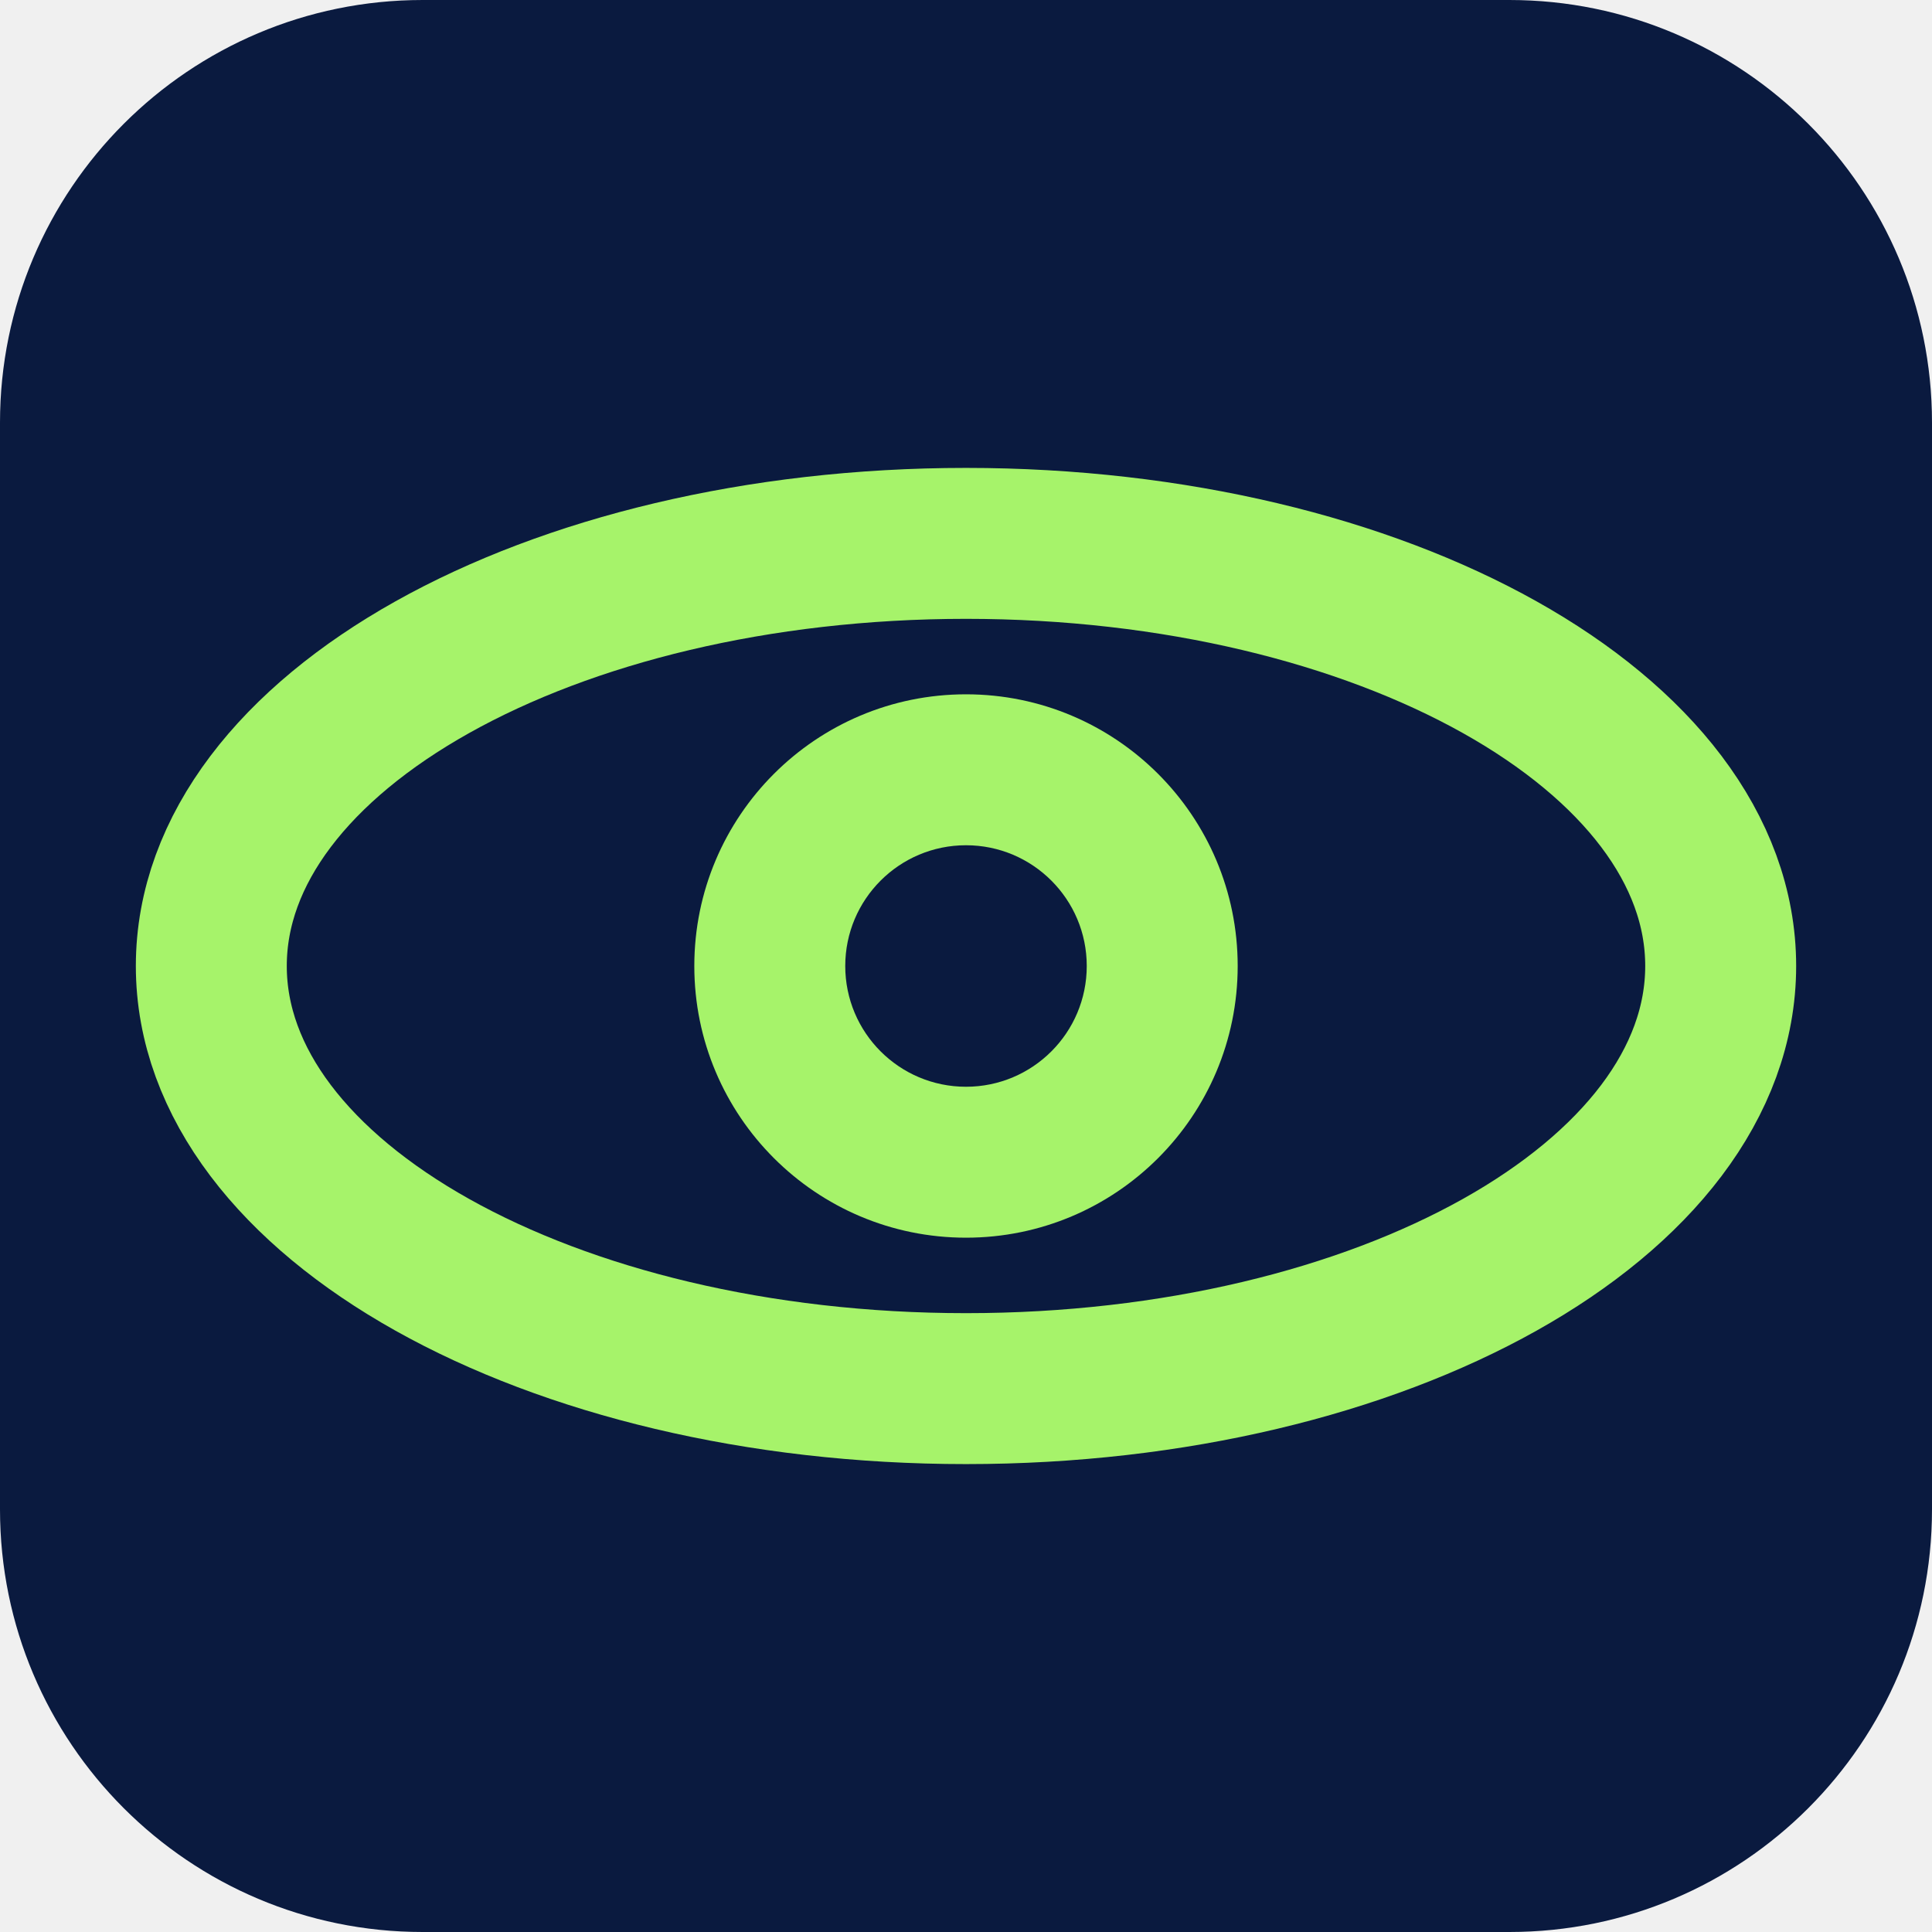
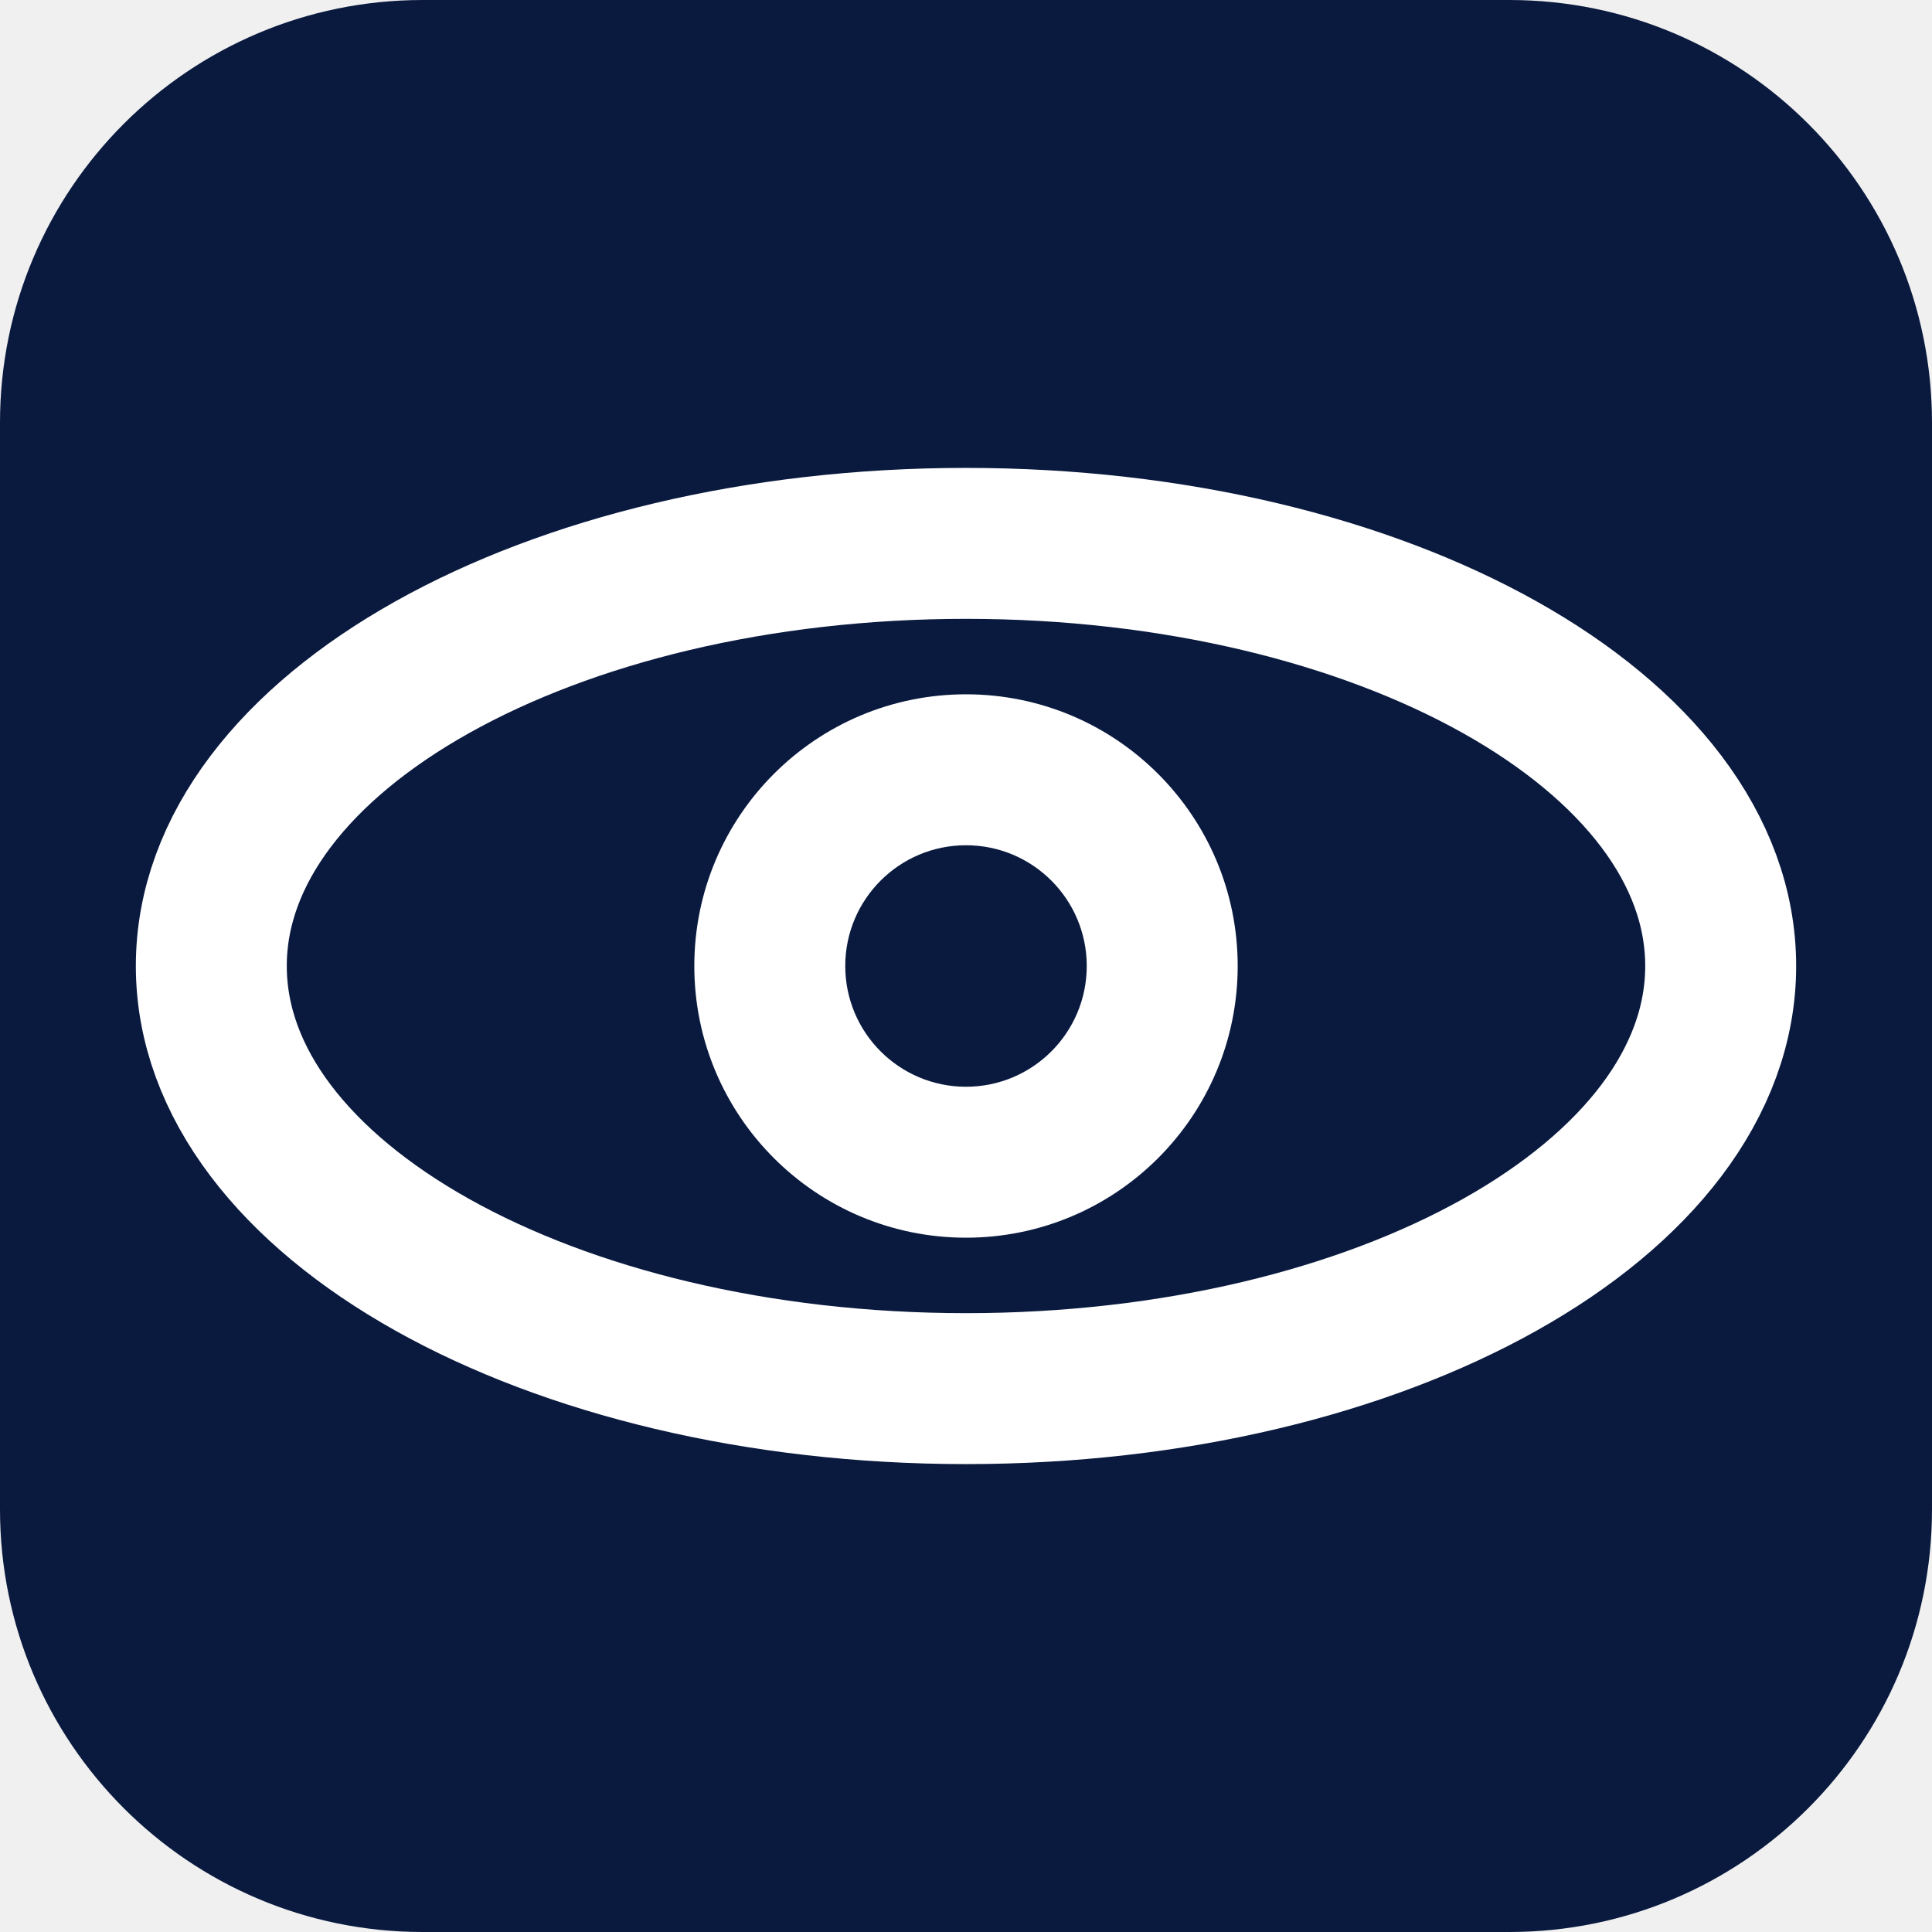
<svg xmlns="http://www.w3.org/2000/svg" viewBox="0 0 64 64">
  <rect width="64" height="64" rx="14" fill="#0A1A3F" />
-   <ellipse cx="32" cy="32" rx="25" ry="14" fill="none" stroke="#A6F36A" stroke-width="5" />
-   <circle cx="32" cy="32" r="9" fill="#A6F36A" />
+   <ellipse cx="32" cy="32" rx="25" ry="14" fill="none" stroke="#FFFFFF" stroke-width="5" />
+   <circle cx="32" cy="32" r="9" fill="#FFFFFF" />
  <circle cx="32" cy="32" r="4" fill="#0A1A3F" />
</svg>
